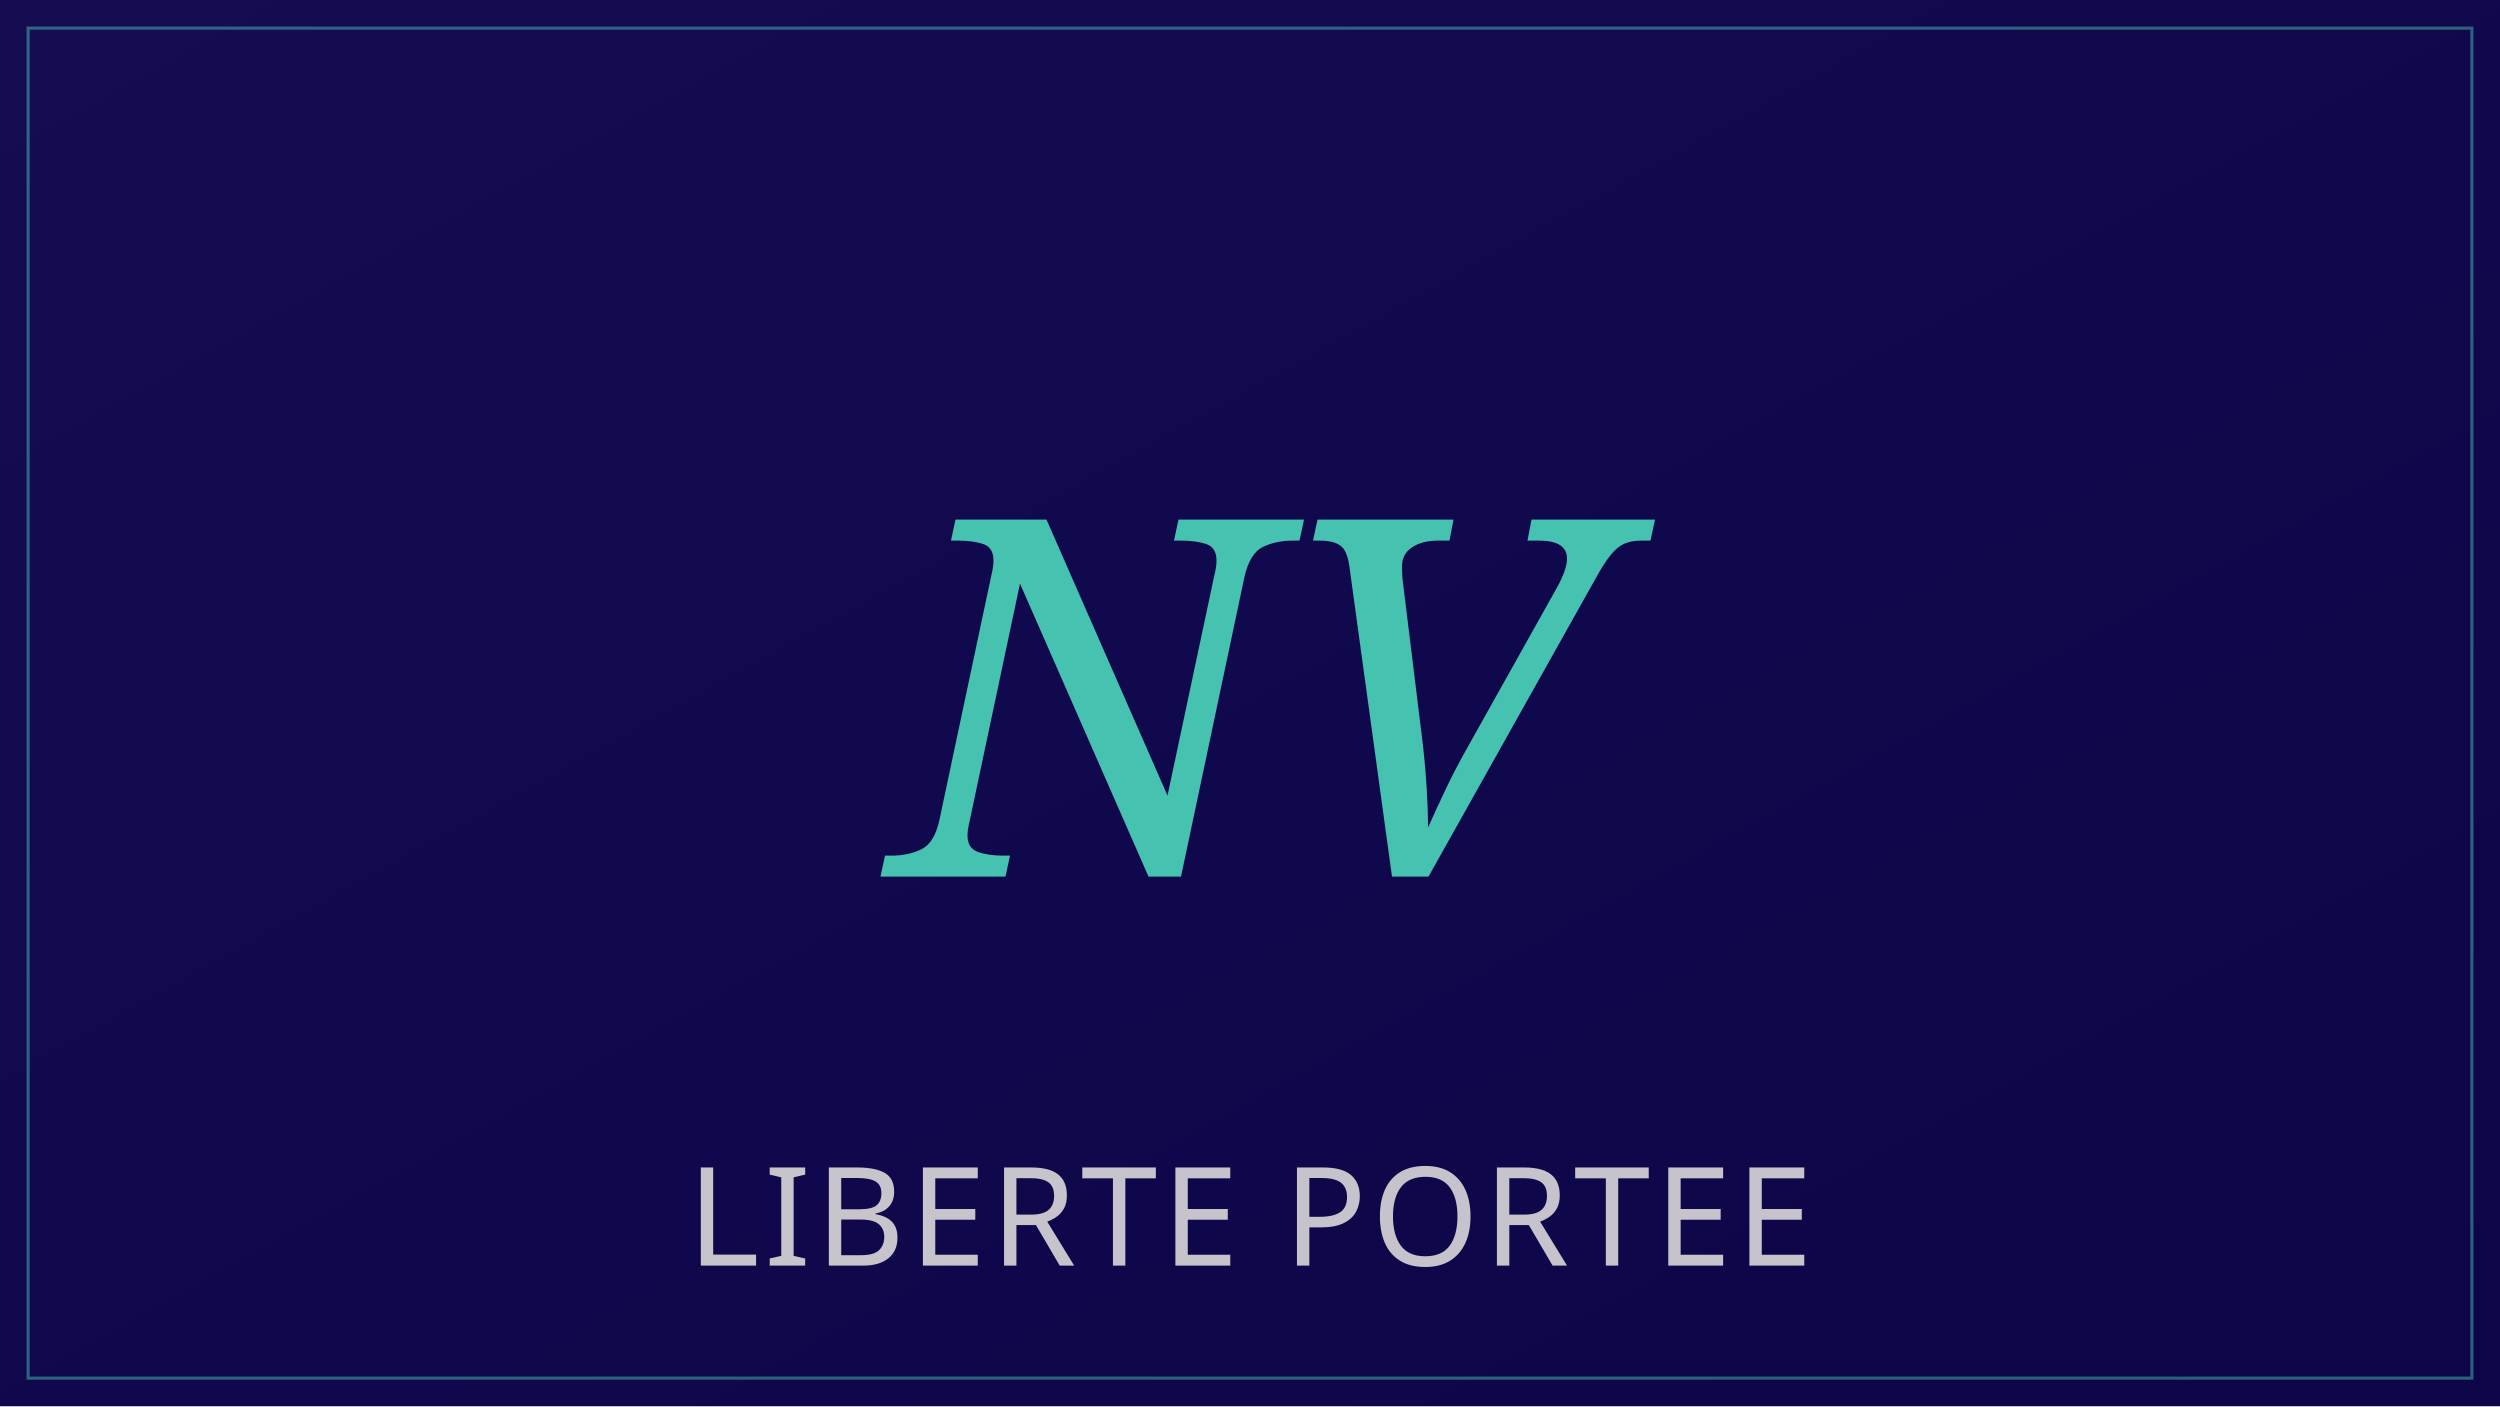
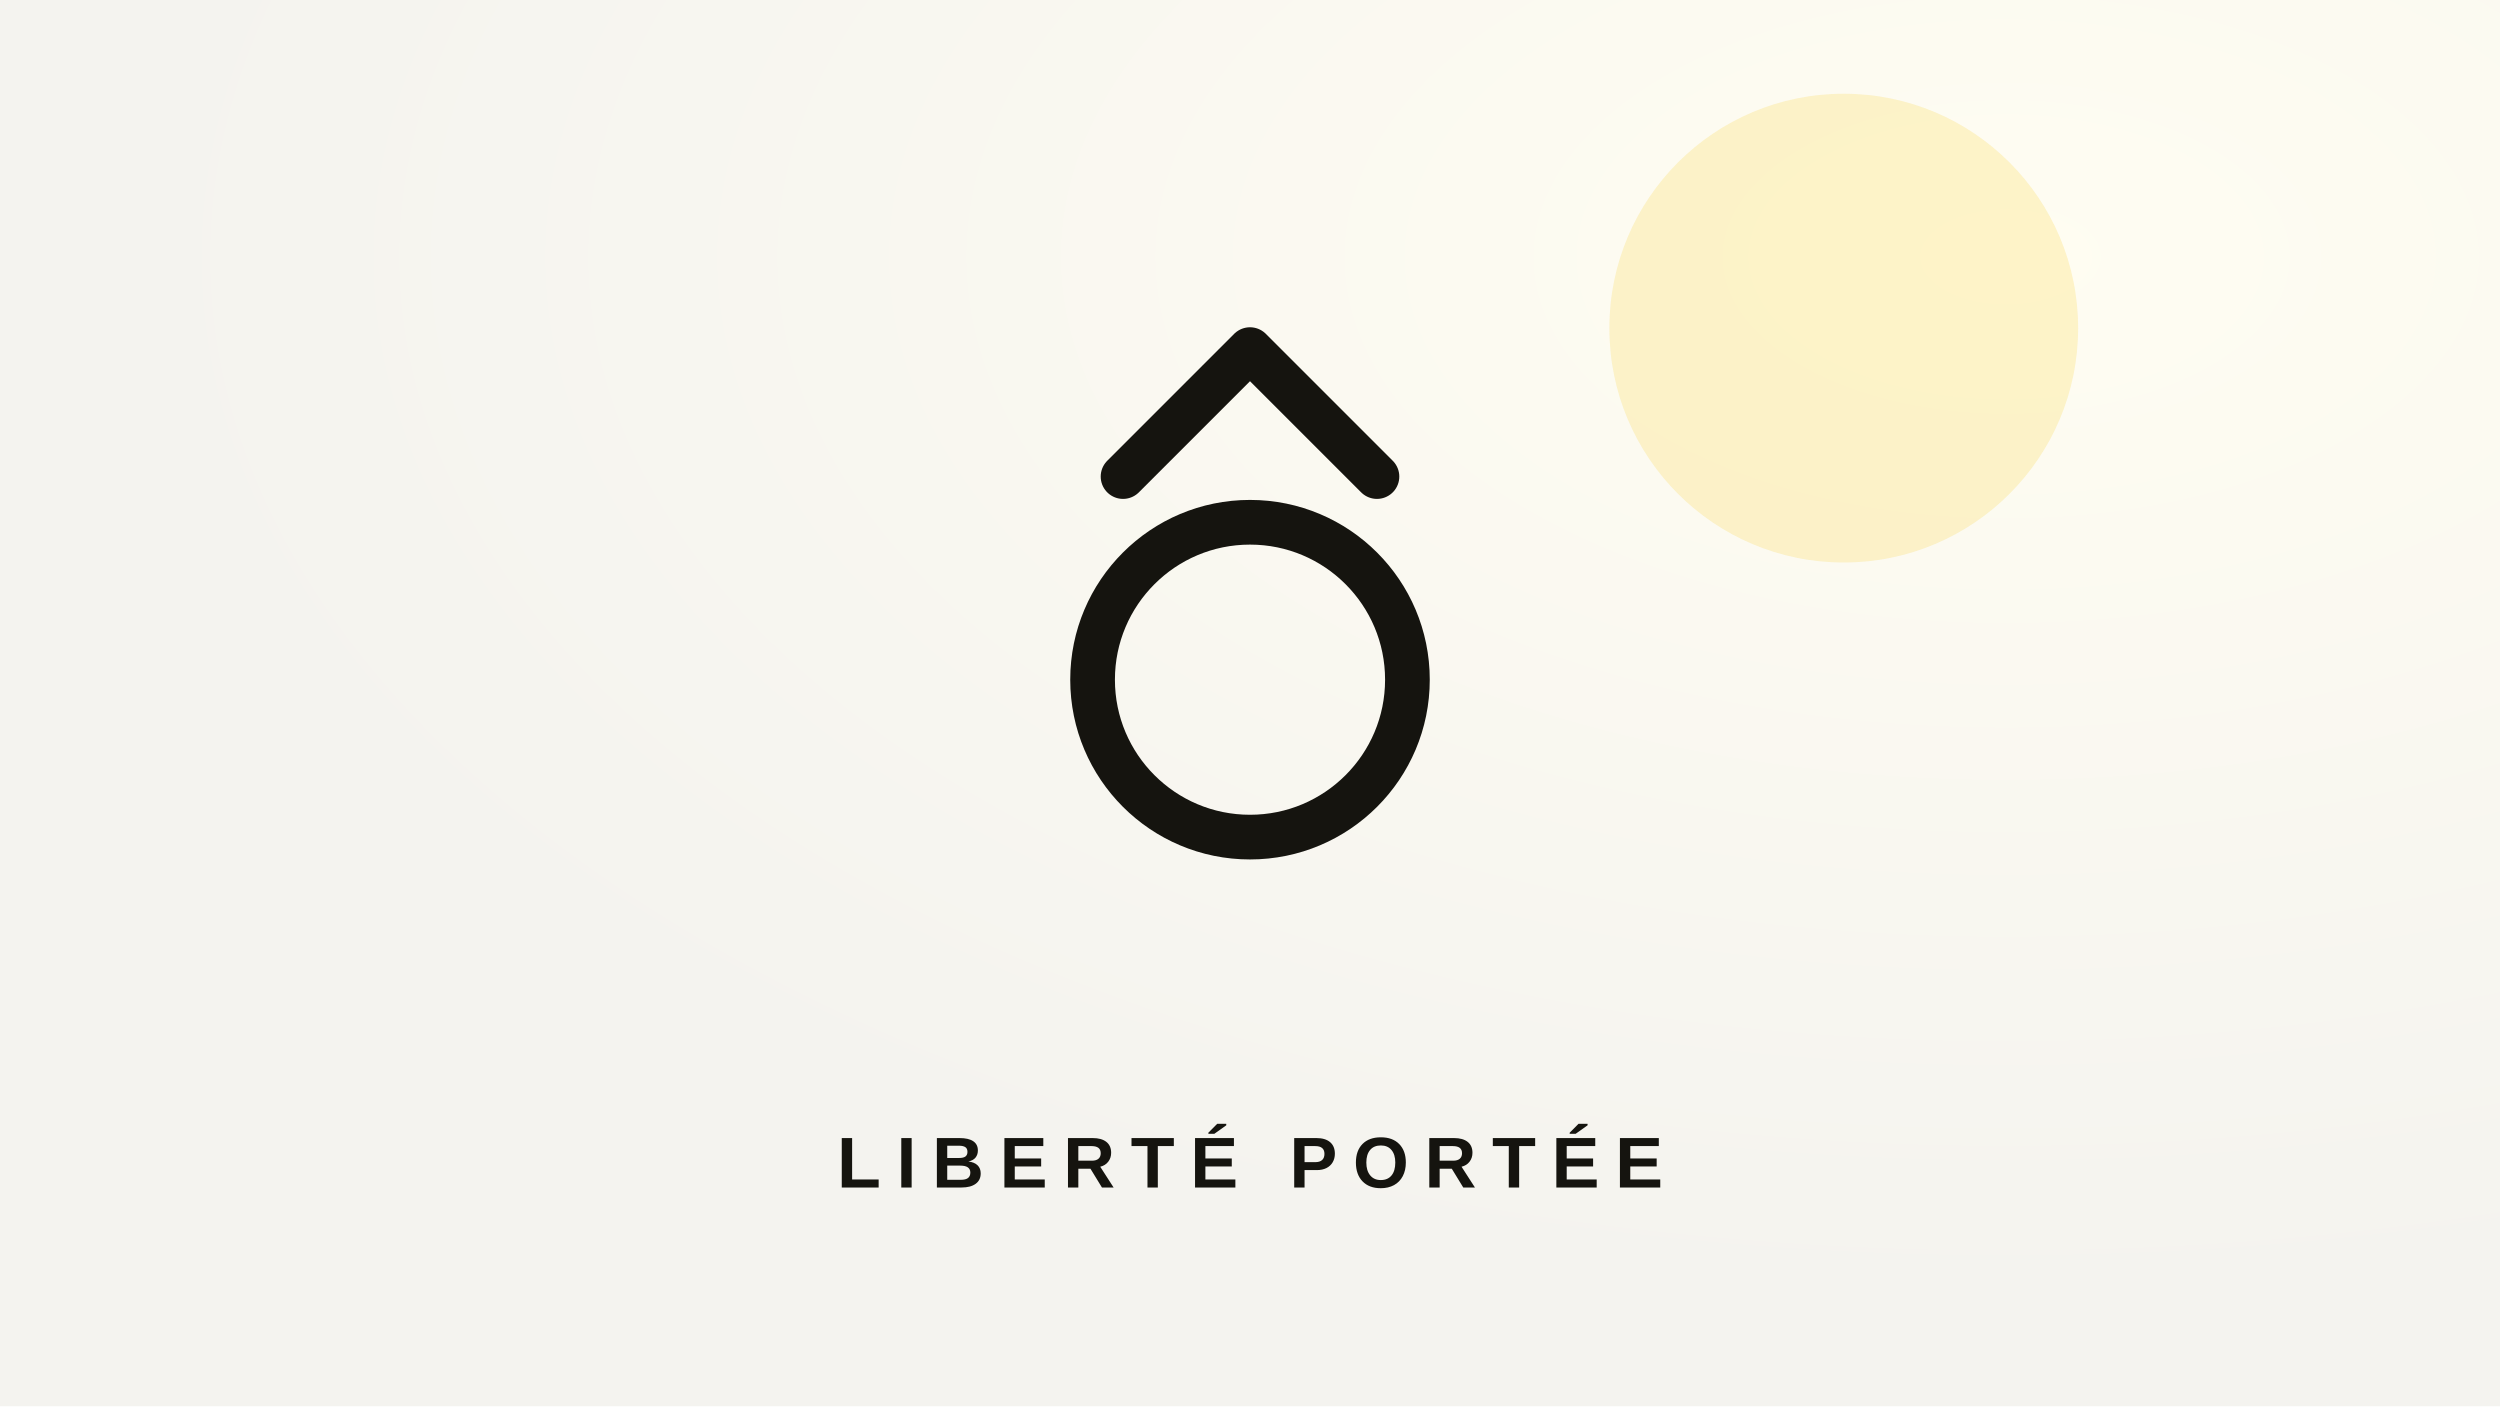
<svg xmlns="http://www.w3.org/2000/svg" width="1600" height="900" viewBox="0 0 1600 900">
  <defs>
-     <linearGradient id="g" x1="0" y1="0" x2="1" y2="1">
-       <stop offset="0" stop-color="#150C52" />
-       <stop offset="1" stop-color="#0C0547" />
-     </linearGradient>
+     <radialGradient id="g" cx="80%" cy="18%" r="75%">
+       <stop offset="0" stop-color="#FFFDF2" />
+       <stop offset="1" stop-color="#F4F3EF" />
+     </radialGradient>
  </defs>
  <rect width="100%" height="100%" fill="url(#g)" />
-   <rect x="18" y="18" width="1564" height="864" fill="none" stroke="#4BD1B9" stroke-width="2" opacity=".45" />
-   <text x="50%" y="50%" font-family="Georgia,serif" font-size="320" fill="#4BD1B9" text-anchor="middle" dominant-baseline="middle" opacity=".92" font-style="italic">NV</text>
-   <text x="50%" y="810" font-family="sans-serif" font-size="88" letter-spacing="3" fill="#F5F3EC" text-anchor="middle" opacity=".8">LIBERTE PORTEE</text>
+   <circle cx="1180" cy="210" r="150" fill="#F8C709" opacity="0.18" />
+   <g transform="translate(592.0,175) scale(6.5)" fill="none" stroke="#15140F" stroke-width="4.4" stroke-linecap="round" stroke-linejoin="round">
+     <circle cx="32" cy="40" r="15.5" />
+     <path d="M19.5 20 32 7.5 44.5 20" />
+   </g>
+   <text x="800" y="760" font-family="Manrope,Arial,sans-serif" font-size="46" font-weight="700" letter-spacing="10" fill="#15140F" text-anchor="middle">LIBERTÉ PORTÉE</text>
</svg>
